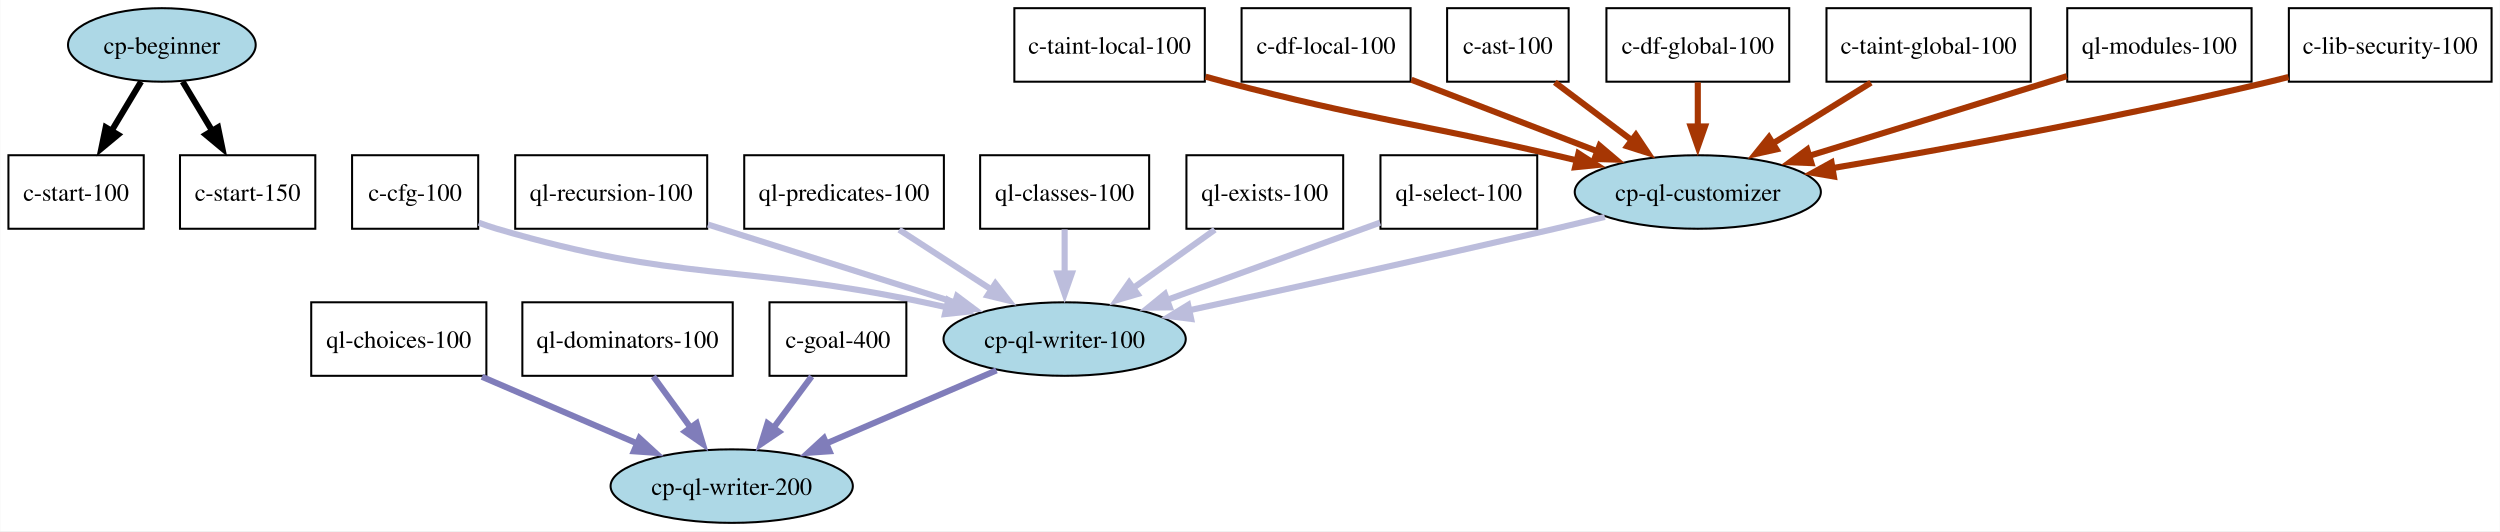
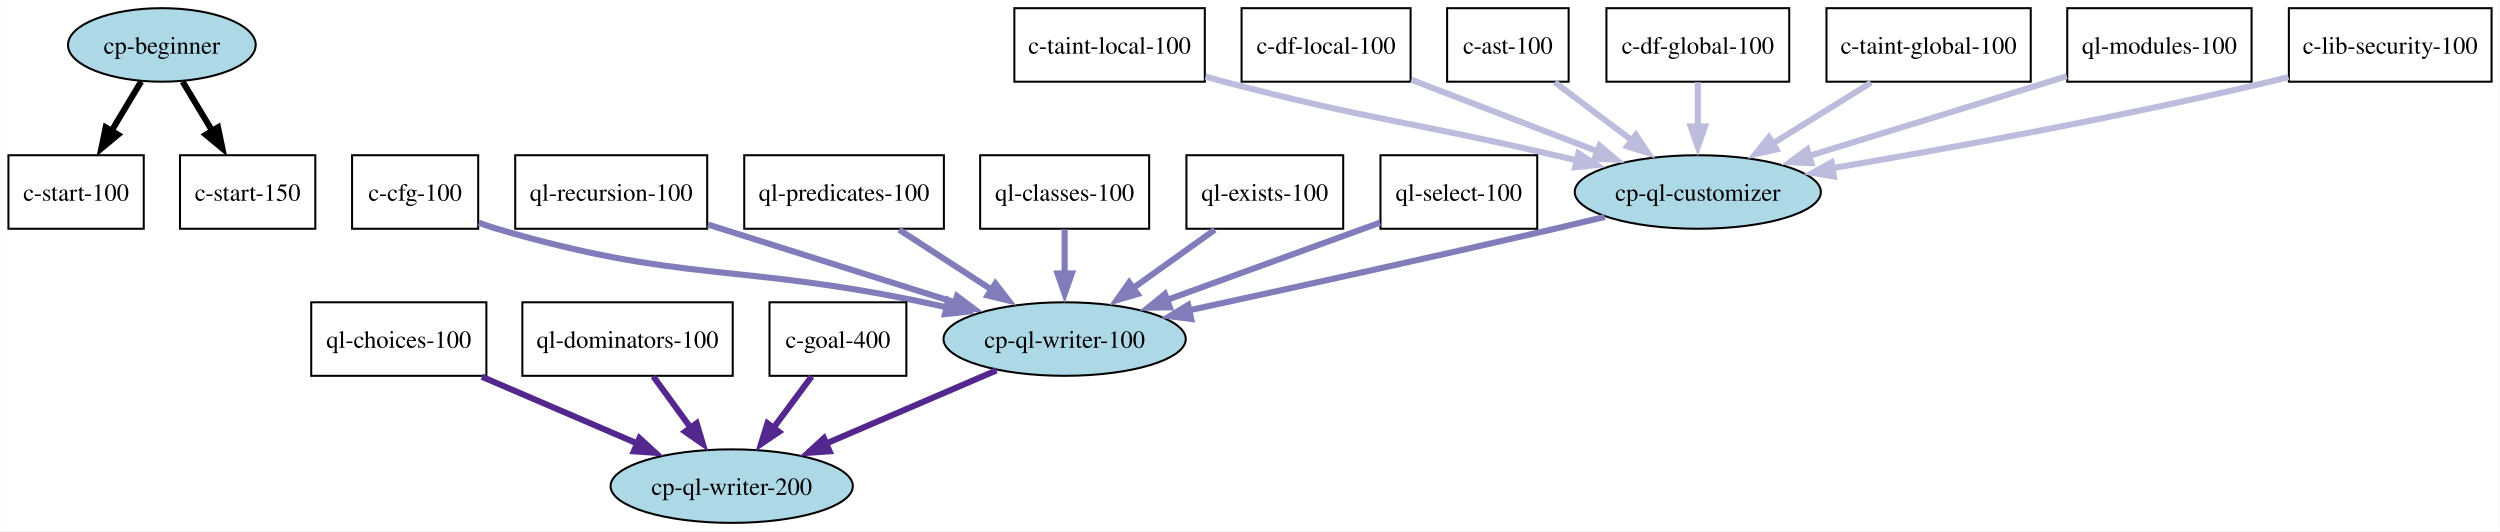
<svg xmlns="http://www.w3.org/2000/svg" width="1224pt" height="260pt" viewBox="0.00 0.00 1223.75 260.00">
  <g id="graph0" class="graph" transform="scale(1 1) rotate(0) translate(4 256)">
    <polygon fill="white" stroke="none" points="-4,4 -4,-256 1219.75,-256 1219.75,4 -4,4" />
    <g id="node1" class="node">
      <ellipse fill="lightblue" stroke="black" cx="75.12" cy="-234" rx="45.95" ry="18" />
      <text text-anchor="middle" x="75.12" y="-229.72" font-family="Times,serif" font-size="12.00">cp-beginner</text>
    </g>
    <g id="node2" class="node">
      <polygon fill="none" stroke="black" points="66.25,-180 0,-180 0,-144 66.25,-144 66.25,-180" />
      <text text-anchor="middle" x="33.12" y="-157.72" font-family="Times,serif" font-size="12.00">c-start-100</text>
    </g>
    <g id="edge1" class="edge">
      <path fill="none" stroke="black" stroke-width="3" d="M64.96,-216.05C60.64,-208.85 55.47,-200.25 50.58,-192.09" />
      <polygon fill="black" stroke="black" stroke-width="3" points="53.64,-190.05 45.49,-183.28 47.63,-193.65 53.64,-190.05" />
    </g>
    <g id="node3" class="node">
      <polygon fill="none" stroke="black" points="150.25,-180 84,-180 84,-144 150.25,-144 150.25,-180" />
      <text text-anchor="middle" x="117.12" y="-157.72" font-family="Times,serif" font-size="12.00">c-start-150</text>
    </g>
    <g id="edge2" class="edge">
      <path fill="none" stroke="black" stroke-width="3" d="M85.29,-216.05C89.61,-208.85 94.78,-200.25 99.67,-192.09" />
      <polygon fill="black" stroke="black" stroke-width="3" points="102.62,-193.65 104.76,-183.28 96.61,-190.05 102.62,-193.65" />
    </g>
    <g id="node4" class="node">
      <ellipse fill="lightblue" stroke="black" cx="827.12" cy="-162" rx="60.26" ry="18" />
      <text text-anchor="middle" x="827.12" y="-157.72" font-family="Times,serif" font-size="12.00">cp-ql-customizer</text>
    </g>
    <g id="node5" class="node">
      <ellipse fill="lightblue" stroke="black" cx="517.12" cy="-90" rx="59.31" ry="18" />
      <text text-anchor="middle" x="517.12" y="-85.72" font-family="Times,serif" font-size="12.00">cp-ql-writer-100</text>
    </g>
    <g id="edge3" class="edge">
-       <path fill="none" stroke="#bcbddc" stroke-width="3" d="M781.6,-149.8C773.45,-147.84 765.04,-145.84 757.12,-144 696.27,-129.89 626.53,-114.59 577.97,-104.07" />
-       <polygon fill="#bcbddc" stroke="#bcbddc" stroke-width="3" points="579.06,-99.86 568.55,-101.17 577.58,-106.7 579.06,-99.86" />
+       <path fill="none" stroke="#807dba" stroke-width="3" d="M781.6,-149.8C773.45,-147.84 765.04,-145.84 757.12,-144 696.27,-129.89 626.53,-114.59 577.97,-104.07" />
+       <polygon fill="#807dba" stroke="#807dba" stroke-width="3" points="579.06,-99.86 568.55,-101.17 577.58,-106.7 579.06,-99.86" />
    </g>
    <g id="node13" class="node">
      <ellipse fill="lightblue" stroke="black" cx="354.12" cy="-18" rx="59.31" ry="18" />
      <text text-anchor="middle" x="354.12" y="-13.72" font-family="Times,serif" font-size="12.00">cp-ql-writer-200</text>
    </g>
    <g id="edge11" class="edge">
-       <path fill="none" stroke="#807dba" stroke-width="3" d="M483.75,-74.67C459.57,-64.28 426.6,-50.12 399.96,-38.68" />
-       <polygon fill="#807dba" stroke="#807dba" stroke-width="3" points="402.03,-35.05 391.46,-34.32 399.27,-41.48 402.03,-35.05" />
+       <path fill="none" stroke="#54278f" stroke-width="3" d="M483.75,-74.67C459.57,-64.28 426.6,-50.12 399.96,-38.68" />
+       <polygon fill="#54278f" stroke="#54278f" stroke-width="3" points="402.03,-35.05 391.46,-34.32 399.27,-41.48 402.03,-35.05" />
    </g>
    <g id="node6" class="node">
      <polygon fill="none" stroke="black" points="585.75,-252 492.5,-252 492.5,-216 585.75,-216 585.75,-252" />
      <text text-anchor="middle" x="539.12" y="-229.72" font-family="Times,serif" font-size="12.00">c-taint-local-100</text>
    </g>
    <g id="edge4" class="edge">
-       <path fill="none" stroke="#a63603" stroke-width="3" d="M586.1,-218.46C589.15,-217.6 592.18,-216.77 595.12,-216 666.46,-197.27 685.29,-196.7 757.12,-180 760.71,-179.17 764.4,-178.3 768.12,-177.42" />
-       <polygon fill="#a63603" stroke="#a63603" stroke-width="3" points="768.68,-180.92 777.59,-175.19 767.05,-174.12 768.68,-180.92" />
+       <path fill="none" stroke="#bcbddc" stroke-width="3" d="M586.1,-218.46C589.15,-217.6 592.18,-216.77 595.12,-216 666.46,-197.27 685.29,-196.7 757.12,-180 760.71,-179.17 764.4,-178.3 768.12,-177.42" />
+       <polygon fill="#bcbddc" stroke="#bcbddc" stroke-width="3" points="768.68,-180.92 777.59,-175.19 767.05,-174.12 768.68,-180.92" />
    </g>
    <g id="node7" class="node">
      <polygon fill="none" stroke="black" points="686.5,-252 603.75,-252 603.75,-216 686.5,-216 686.5,-252" />
      <text text-anchor="middle" x="645.12" y="-229.72" font-family="Times,serif" font-size="12.00">c-df-local-100</text>
    </g>
    <g id="edge5" class="edge">
-       <path fill="none" stroke="#a63603" stroke-width="3" d="M686.88,-216.94C714.06,-206.49 749.63,-192.81 778.14,-181.84" />
-       <polygon fill="#a63603" stroke="#a63603" stroke-width="3" points="779.02,-184.71 787.1,-177.86 776.51,-178.18 779.02,-184.71" />
+       <path fill="none" stroke="#bcbddc" stroke-width="3" d="M686.88,-216.94C714.06,-206.49 749.63,-192.81 778.14,-181.84" />
+       <polygon fill="#bcbddc" stroke="#bcbddc" stroke-width="3" points="779.02,-184.71 787.1,-177.86 776.51,-178.18 779.02,-184.71" />
    </g>
    <g id="node8" class="node">
      <polygon fill="none" stroke="black" points="763.88,-252 704.38,-252 704.38,-216 763.88,-216 763.88,-252" />
      <text text-anchor="middle" x="734.12" y="-229.72" font-family="Times,serif" font-size="12.00">c-ast-100</text>
    </g>
    <g id="edge6" class="edge">
-       <path fill="none" stroke="#a63603" stroke-width="3" d="M757.11,-215.7C768.48,-207.14 782.39,-196.67 794.81,-187.33" />
-       <polygon fill="#a63603" stroke="#a63603" stroke-width="3" points="796.79,-189.95 802.68,-181.14 792.58,-184.36 796.79,-189.95" />
+       <path fill="none" stroke="#bcbddc" stroke-width="3" d="M757.11,-215.7C768.48,-207.14 782.39,-196.67 794.81,-187.33" />
+       <polygon fill="#bcbddc" stroke="#bcbddc" stroke-width="3" points="796.79,-189.95 802.68,-181.14 792.58,-184.36 796.79,-189.95" />
    </g>
    <g id="node9" class="node">
      <polygon fill="none" stroke="black" points="871.88,-252 782.38,-252 782.38,-216 871.88,-216 871.88,-252" />
      <text text-anchor="middle" x="827.12" y="-229.72" font-family="Times,serif" font-size="12.00">c-df-global-100</text>
    </g>
    <g id="edge7" class="edge">
-       <path fill="none" stroke="#a63603" stroke-width="3" d="M827.12,-215.7C827.12,-209.08 827.12,-201.33 827.12,-193.83" />
-       <polygon fill="#a63603" stroke="#a63603" stroke-width="3" points="830.63,-194.1 827.12,-184.1 823.63,-194.1 830.63,-194.1" />
+       <path fill="none" stroke="#bcbddc" stroke-width="3" d="M827.12,-215.7C827.12,-209.08 827.12,-201.33 827.12,-193.83" />
+       <polygon fill="#bcbddc" stroke="#bcbddc" stroke-width="3" points="830.63,-194.1 827.12,-184.1 823.63,-194.1 830.63,-194.1" />
    </g>
    <g id="node10" class="node">
      <polygon fill="none" stroke="black" points="990.12,-252 890.12,-252 890.12,-216 990.12,-216 990.12,-252" />
      <text text-anchor="middle" x="940.12" y="-229.72" font-family="Times,serif" font-size="12.00">c-taint-global-100</text>
    </g>
    <g id="edge8" class="edge">
-       <path fill="none" stroke="#a63603" stroke-width="3" d="M911.9,-215.52C897.46,-206.57 879.69,-195.57 864.16,-185.95" />
-       <polygon fill="#a63603" stroke="#a63603" stroke-width="3" points="865.64,-182.88 855.3,-180.59 861.95,-188.83 865.64,-182.88" />
+       <path fill="none" stroke="#bcbddc" stroke-width="3" d="M911.9,-215.52C897.46,-206.57 879.69,-195.57 864.16,-185.95" />
+       <polygon fill="#bcbddc" stroke="#bcbddc" stroke-width="3" points="865.64,-182.88 855.3,-180.59 861.95,-188.83 865.64,-182.88" />
    </g>
    <g id="node11" class="node">
      <polygon fill="none" stroke="black" points="1098.25,-252 1008,-252 1008,-216 1098.25,-216 1098.25,-252" />
      <text text-anchor="middle" x="1053.12" y="-229.72" font-family="Times,serif" font-size="12.00">ql-modules-100</text>
    </g>
    <g id="edge9" class="edge">
-       <path fill="none" stroke="#a63603" stroke-width="3" d="M1007.76,-218.7C1004.84,-217.78 1001.94,-216.88 999.12,-216 959.79,-203.75 915.36,-190.06 881.5,-179.66" />
-       <polygon fill="#a63603" stroke="#a63603" stroke-width="3" points="882.74,-176.15 872.15,-176.57 880.69,-182.85 882.74,-176.15" />
+       <path fill="none" stroke="#bcbddc" stroke-width="3" d="M1007.76,-218.7C1004.84,-217.78 1001.94,-216.88 999.12,-216 959.79,-203.75 915.36,-190.06 881.5,-179.66" />
+       <polygon fill="#bcbddc" stroke="#bcbddc" stroke-width="3" points="882.74,-176.15 872.15,-176.57 880.69,-182.85 882.74,-176.15" />
    </g>
    <g id="node12" class="node">
      <polygon fill="none" stroke="black" points="1215.75,-252 1116.5,-252 1116.5,-216 1215.75,-216 1215.75,-252" />
      <text text-anchor="middle" x="1166.12" y="-229.72" font-family="Times,serif" font-size="12.00">c-lib-security-100</text>
    </g>
    <g id="edge10" class="edge">
-       <path fill="none" stroke="#a63603" stroke-width="3" d="M1116.32,-218.29C1113.22,-217.49 1110.13,-216.72 1107.12,-216 1034.32,-198.66 949.78,-183.31 892.81,-173.65" />
-       <polygon fill="#a63603" stroke="#a63603" stroke-width="3" points="893.74,-169.58 883.3,-171.37 892.58,-176.48 893.74,-169.58" />
+       <path fill="none" stroke="#bcbddc" stroke-width="3" d="M1116.32,-218.29C1113.22,-217.49 1110.13,-216.72 1107.12,-216 1034.32,-198.66 949.78,-183.31 892.81,-173.65" />
+       <polygon fill="#bcbddc" stroke="#bcbddc" stroke-width="3" points="893.74,-169.58 883.3,-171.37 892.58,-176.48 893.74,-169.58" />
    </g>
    <g id="node14" class="node">
      <polygon fill="none" stroke="black" points="230,-180 168.25,-180 168.25,-144 230,-144 230,-180" />
      <text text-anchor="middle" x="199.12" y="-157.72" font-family="Times,serif" font-size="12.00">c-cfg-100</text>
    </g>
    <g id="edge12" class="edge">
-       <path fill="none" stroke="#bcbddc" stroke-width="3" d="M230.32,-146.94C233.26,-145.85 236.23,-144.85 239.12,-144 329.55,-117.39 355.86,-127.29 448.12,-108 451.92,-107.21 455.82,-106.35 459.74,-105.46" />
-       <polygon fill="#bcbddc" stroke="#bcbddc" stroke-width="3" points="460.12,-109.04 469.06,-103.35 458.53,-102.22 460.12,-109.04" />
+       <path fill="none" stroke="#807dba" stroke-width="3" d="M230.32,-146.94C233.26,-145.85 236.23,-144.85 239.12,-144 329.55,-117.39 355.86,-127.29 448.12,-108 451.92,-107.21 455.82,-106.35 459.74,-105.46" />
+       <polygon fill="#807dba" stroke="#807dba" stroke-width="3" points="460.12,-109.04 469.06,-103.35 458.53,-102.22 460.12,-109.04" />
    </g>
    <g id="node15" class="node">
      <polygon fill="none" stroke="black" points="342.12,-180 248.12,-180 248.12,-144 342.12,-144 342.12,-180" />
      <text text-anchor="middle" x="295.12" y="-157.72" font-family="Times,serif" font-size="12.00">ql-recursion-100</text>
    </g>
    <g id="edge13" class="edge">
-       <path fill="none" stroke="#bcbddc" stroke-width="3" d="M342.48,-146.07C378.09,-134.84 426.9,-119.45 463.87,-107.79" />
-       <polygon fill="#bcbddc" stroke="#bcbddc" stroke-width="3" points="464.42,-111.03 472.91,-104.68 462.32,-104.35 464.42,-111.03" />
+       <path fill="none" stroke="#807dba" stroke-width="3" d="M342.48,-146.07C378.09,-134.84 426.9,-119.45 463.87,-107.79" />
+       <polygon fill="#807dba" stroke="#807dba" stroke-width="3" points="464.42,-111.03 472.91,-104.68 462.32,-104.35 464.42,-111.03" />
    </g>
    <g id="node16" class="node">
      <polygon fill="none" stroke="black" points="458,-180 360.25,-180 360.25,-144 458,-144 458,-180" />
      <text text-anchor="middle" x="409.12" y="-157.72" font-family="Times,serif" font-size="12.00">ql-predicates-100</text>
    </g>
    <g id="edge14" class="edge">
-       <path fill="none" stroke="#bcbddc" stroke-width="3" d="M436.1,-143.52C449.67,-134.72 466.31,-123.94 480.97,-114.44" />
-       <polygon fill="#bcbddc" stroke="#bcbddc" stroke-width="3" points="483.22,-117.2 489.71,-108.83 479.41,-111.33 483.22,-117.2" />
+       <path fill="none" stroke="#807dba" stroke-width="3" d="M436.1,-143.52C449.67,-134.72 466.31,-123.94 480.97,-114.44" />
+       <polygon fill="#807dba" stroke="#807dba" stroke-width="3" points="483.22,-117.2 489.71,-108.83 479.41,-111.33 483.22,-117.2" />
    </g>
    <g id="node17" class="node">
      <polygon fill="none" stroke="black" points="558.5,-180 475.75,-180 475.75,-144 558.5,-144 558.5,-180" />
      <text text-anchor="middle" x="517.12" y="-157.72" font-family="Times,serif" font-size="12.00">ql-classes-100</text>
    </g>
    <g id="edge15" class="edge">
-       <path fill="none" stroke="#bcbddc" stroke-width="3" d="M517.12,-143.7C517.12,-137.08 517.12,-129.33 517.12,-121.83" />
-       <polygon fill="#bcbddc" stroke="#bcbddc" stroke-width="3" points="520.63,-122.1 517.12,-112.1 513.63,-122.1 520.63,-122.1" />
+       <path fill="none" stroke="#807dba" stroke-width="3" d="M517.12,-143.7C517.12,-137.08 517.12,-129.33 517.12,-121.83" />
+       <polygon fill="#807dba" stroke="#807dba" stroke-width="3" points="520.63,-122.1 517.12,-112.1 513.63,-122.1 520.63,-122.1" />
    </g>
    <g id="node18" class="node">
      <polygon fill="none" stroke="black" points="653.5,-180 576.75,-180 576.75,-144 653.5,-144 653.5,-180" />
      <text text-anchor="middle" x="615.12" y="-157.72" font-family="Times,serif" font-size="12.00">ql-exists-100</text>
    </g>
    <g id="edge16" class="edge">
-       <path fill="none" stroke="#bcbddc" stroke-width="3" d="M590.65,-143.52C578.55,-134.87 563.75,-124.31 550.62,-114.93" />
-       <polygon fill="#bcbddc" stroke="#bcbddc" stroke-width="3" points="552.79,-112.03 542.61,-109.06 548.72,-117.72 552.79,-112.03" />
+       <path fill="none" stroke="#807dba" stroke-width="3" d="M590.65,-143.52C578.55,-134.87 563.75,-124.31 550.62,-114.93" />
+       <polygon fill="#807dba" stroke="#807dba" stroke-width="3" points="552.79,-112.03 542.61,-109.06 548.72,-117.72 552.79,-112.03" />
    </g>
    <g id="node19" class="node">
      <polygon fill="none" stroke="black" points="748.5,-180 671.75,-180 671.75,-144 748.5,-144 748.5,-180" />
      <text text-anchor="middle" x="710.12" y="-157.72" font-family="Times,serif" font-size="12.00">ql-select-100</text>
    </g>
    <g id="edge17" class="edge">
-       <path fill="none" stroke="#bcbddc" stroke-width="3" d="M671.53,-147C641.46,-136.1 599.49,-120.87 566.9,-109.05" />
-       <polygon fill="#bcbddc" stroke="#bcbddc" stroke-width="3" points="568.61,-105.5 558.01,-105.38 566.22,-112.08 568.61,-105.5" />
+       <path fill="none" stroke="#807dba" stroke-width="3" d="M671.53,-147C641.46,-136.1 599.49,-120.87 566.9,-109.05" />
+       <polygon fill="#807dba" stroke="#807dba" stroke-width="3" points="568.61,-105.5 558.01,-105.38 566.22,-112.08 568.61,-105.5" />
    </g>
    <g id="node20" class="node">
      <polygon fill="none" stroke="black" points="234,-108 148.25,-108 148.25,-72 234,-72 234,-108" />
      <text text-anchor="middle" x="191.12" y="-85.72" font-family="Times,serif" font-size="12.00">ql-choices-100</text>
    </g>
    <g id="edge18" class="edge">
-       <path fill="none" stroke="#807dba" stroke-width="3" d="M231.84,-71.52C254.99,-61.57 284.06,-49.09 308.05,-38.79" />
-       <polygon fill="#807dba" stroke="#807dba" stroke-width="3" points="308.97,-41.48 316.78,-34.32 306.21,-35.05 308.97,-41.48" />
+       <path fill="none" stroke="#54278f" stroke-width="3" d="M231.84,-71.52C254.99,-61.57 284.06,-49.09 308.05,-38.79" />
+       <polygon fill="#54278f" stroke="#54278f" stroke-width="3" points="308.97,-41.48 316.78,-34.32 306.21,-35.05 308.97,-41.48" />
    </g>
    <g id="node21" class="node">
      <polygon fill="none" stroke="black" points="354.62,-108 251.62,-108 251.62,-72 354.62,-72 354.62,-108" />
      <text text-anchor="middle" x="303.12" y="-85.72" font-family="Times,serif" font-size="12.00">ql-dominators-100</text>
    </g>
    <g id="edge19" class="edge">
-       <path fill="none" stroke="#807dba" stroke-width="3" d="M315.73,-71.7C321.19,-64.21 327.71,-55.26 333.81,-46.88" />
-       <polygon fill="#807dba" stroke="#807dba" stroke-width="3" points="336.95,-48.77 340.01,-38.62 331.3,-44.64 336.95,-48.77" />
+       <path fill="none" stroke="#54278f" stroke-width="3" d="M315.73,-71.7C321.19,-64.21 327.71,-55.26 333.81,-46.88" />
+       <polygon fill="#54278f" stroke="#54278f" stroke-width="3" points="336.95,-48.77 340.01,-38.62 331.3,-44.64 336.95,-48.77" />
    </g>
    <g id="node22" class="node">
      <polygon fill="none" stroke="black" points="439.62,-108 372.62,-108 372.62,-72 439.62,-72 439.62,-108" />
      <text text-anchor="middle" x="406.12" y="-85.72" font-family="Times,serif" font-size="12.00">c-goal-400</text>
    </g>
    <g id="edge20" class="edge">
-       <path fill="none" stroke="#807dba" stroke-width="3" d="M393.27,-71.7C387.65,-64.13 380.91,-55.06 374.62,-46.59" />
-       <polygon fill="#807dba" stroke="#807dba" stroke-width="3" points="377.25,-44.56 368.47,-38.62 371.63,-48.74 377.25,-44.56" />
+       <path fill="none" stroke="#54278f" stroke-width="3" d="M393.27,-71.7C387.65,-64.13 380.91,-55.06 374.62,-46.59" />
+       <polygon fill="#54278f" stroke="#54278f" stroke-width="3" points="377.25,-44.56 368.47,-38.62 371.63,-48.74 377.25,-44.56" />
    </g>
  </g>
</svg>
